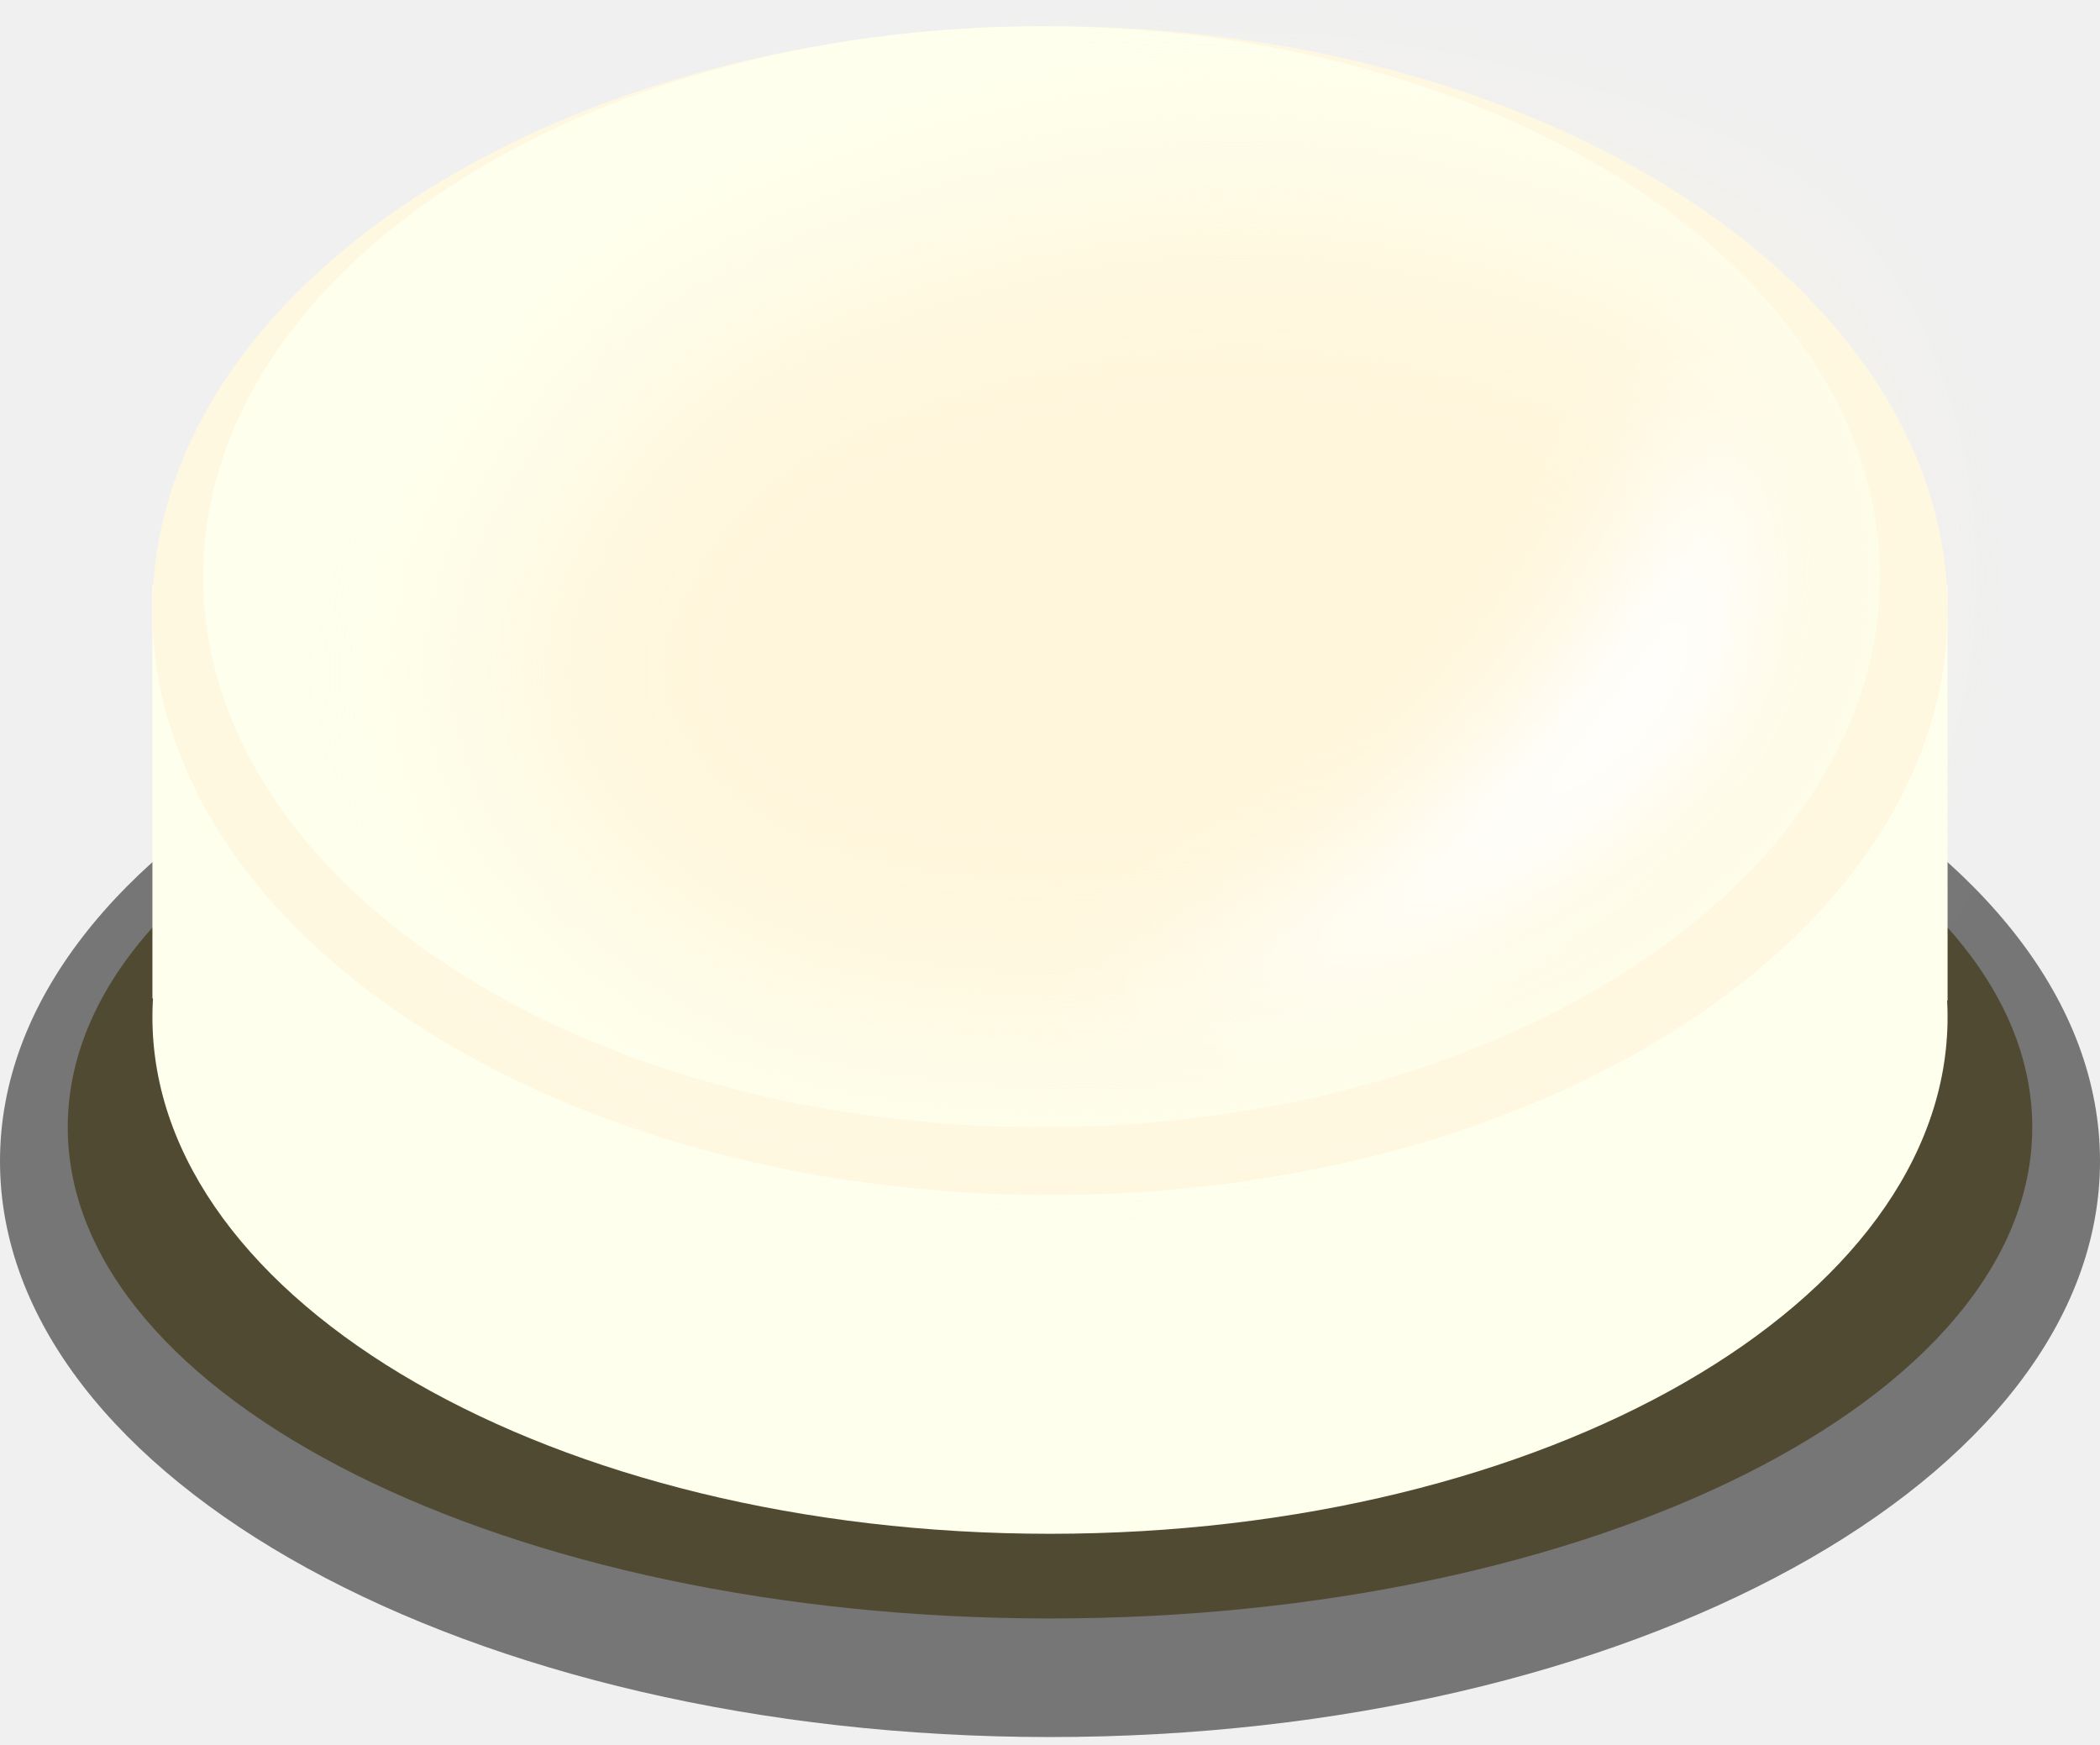
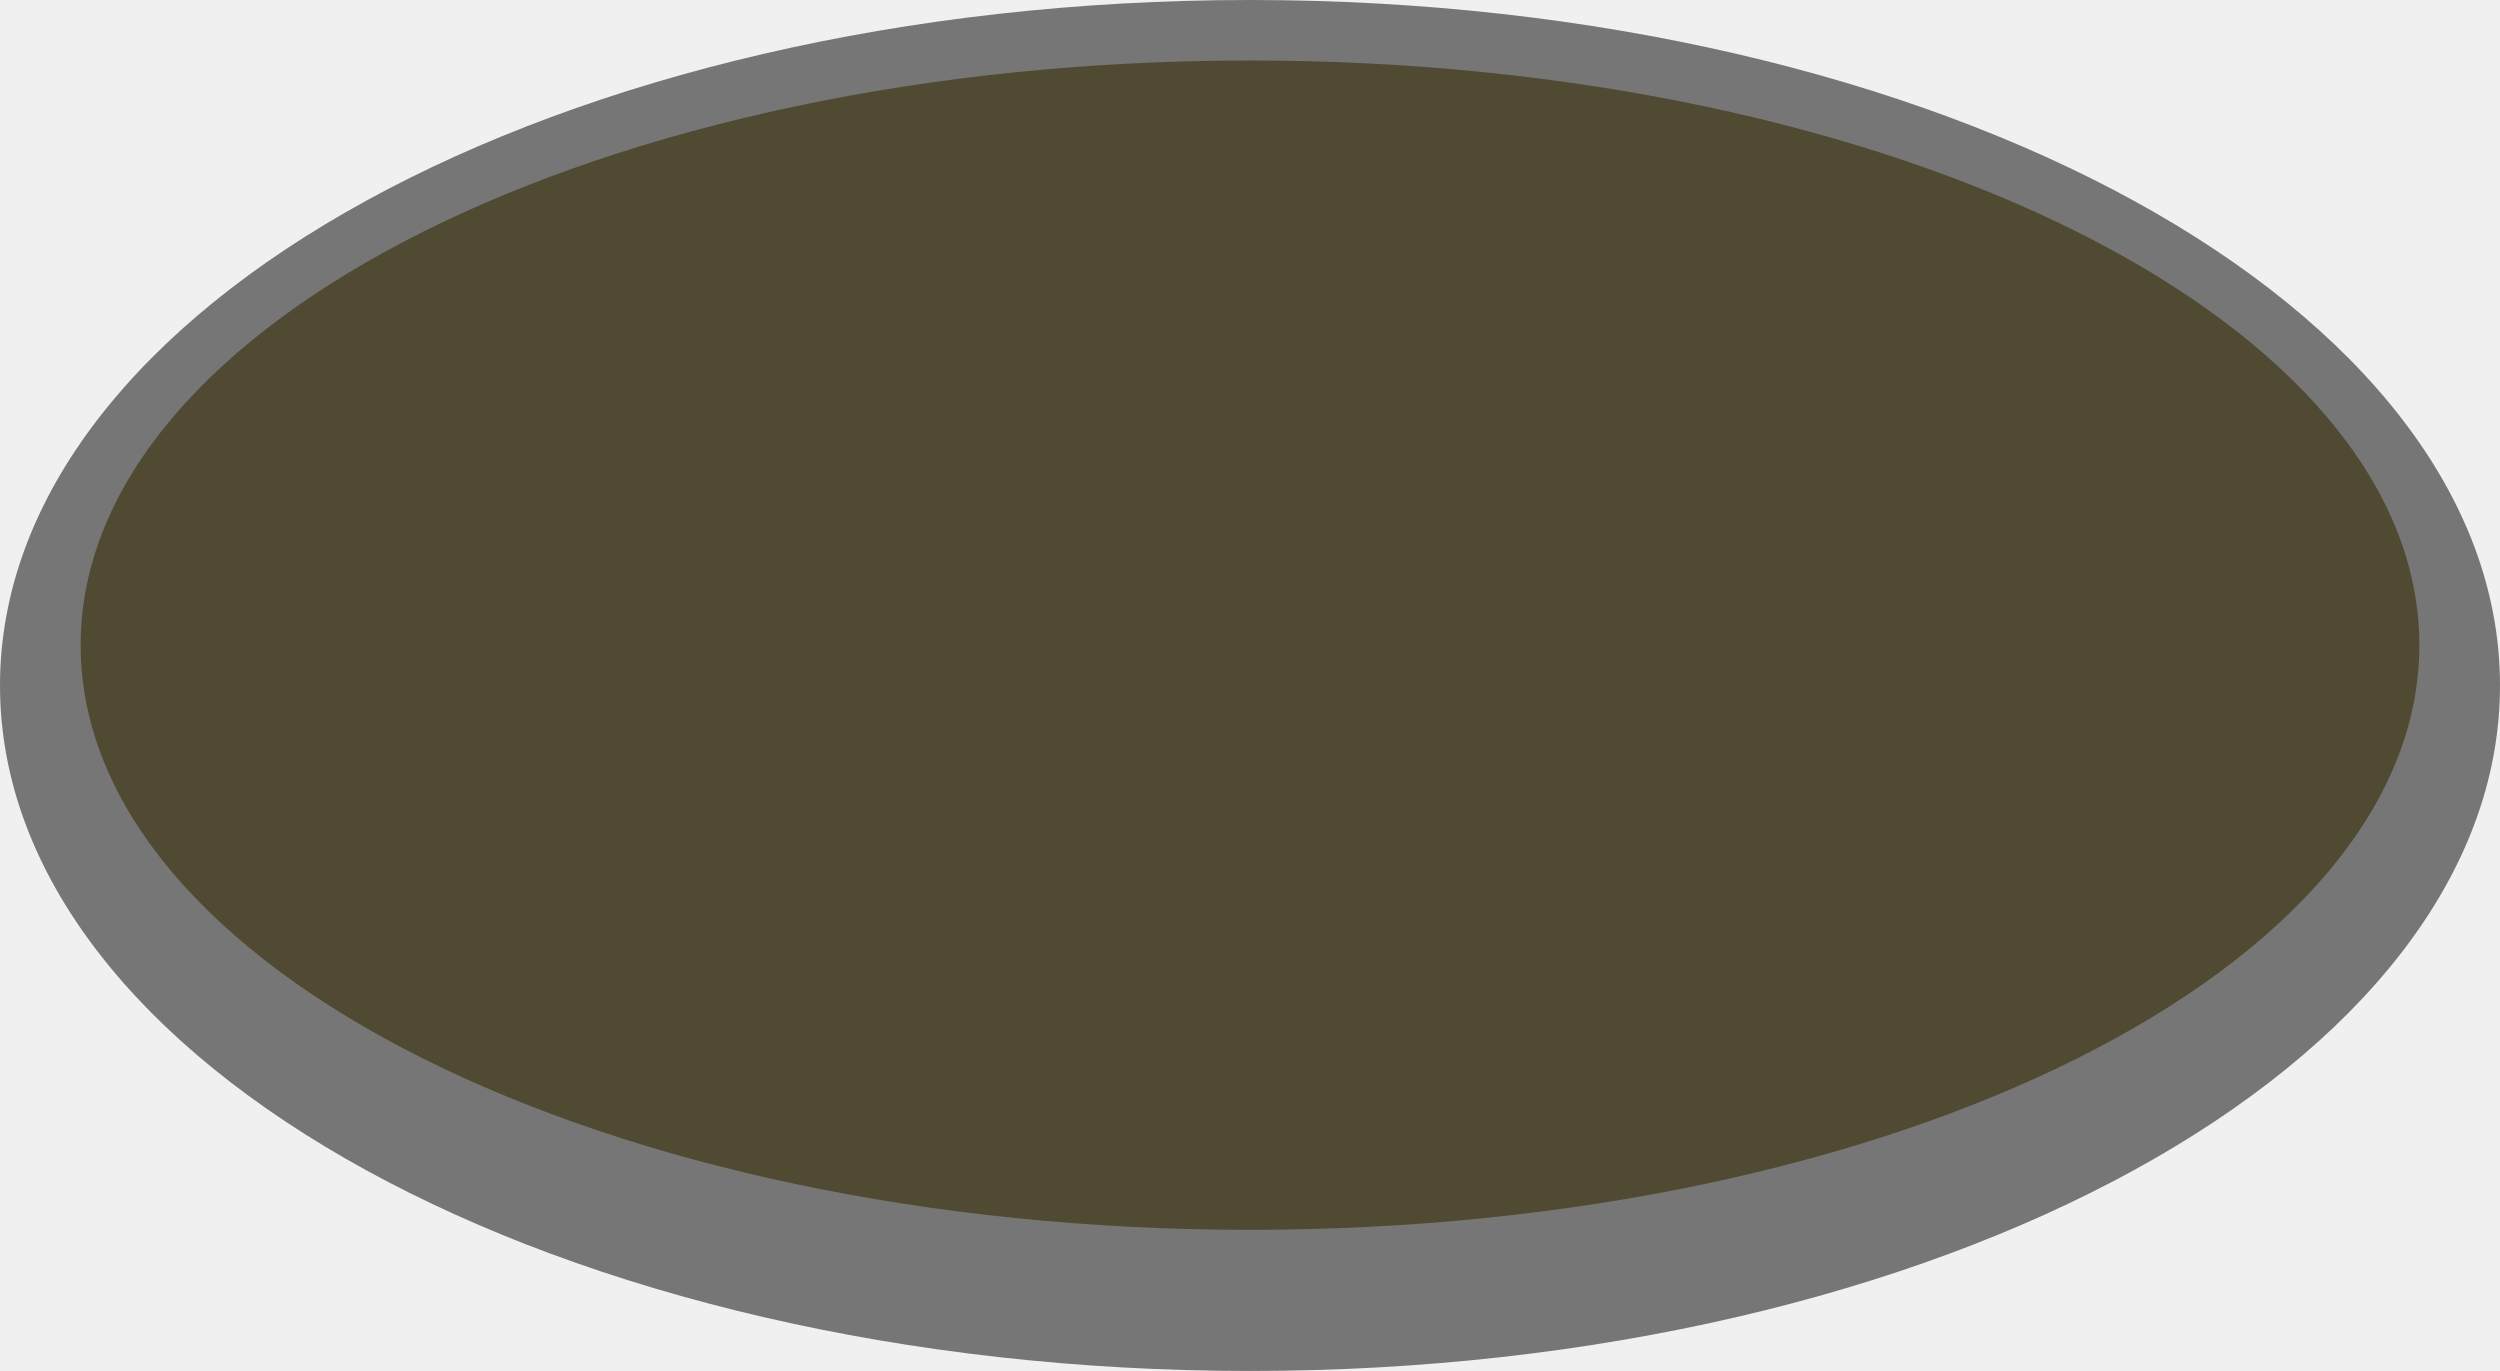
- <svg xmlns="http://www.w3.org/2000/svg" width="124" height="103" viewBox="0 0 124 103" fill="none">
-   <ellipse cx="62" cy="68.55" rx="62" ry="34" fill="#767676" />
-   <ellipse cx="62" cy="66.55" rx="58" ry="29" fill="#514A33" />
-   <path d="M115 60.05C115 76.895 91.271 90.55 62 90.55C32.729 90.55 9 76.895 9 60.05C9 43.206 32.729 29.55 62 29.55C91.271 29.55 115 43.206 115 60.05Z" fill="#FEFFED" />
-   <path d="M115 59.053C113.763 60.353 112.796 62.694 112.433 65.67L112.325 66.544C111.96 66.587 111.68 66.654 111.524 66.693C111.071 66.807 110.646 66.962 110.294 67.104C109.581 67.391 108.721 67.805 107.718 68.324C103.836 70.332 95.946 74.903 87.93 79.55H35.202C35.145 79.422 35.085 79.296 35.018 79.173L34.864 78.912L34.518 78.38C32.702 75.73 29.642 73.149 23.811 70.82C22.016 70.104 18.912 68.769 15.821 68.28C14.747 68.11 13.78 67.973 12.92 67.865C12.695 63.439 11.09 59.852 9 58.936V34.55H115V59.053Z" fill="#FEFFED" />
-   <ellipse cx="62" cy="36.05" rx="53" ry="34.5" fill="#FFF8E1" />
-   <ellipse cx="61.5" cy="34.05" rx="49.5" ry="32.5" fill="#FEFFED" />
-   <g filter="url(#filter0_f_2339_8533)">
-     <path d="M101.1 17.535C87.712 14.663 73.254 3.728 38.679 21.376C36.126 29.335 15.284 40.374 44.062 58.333C51.584 60.236 69.631 63.731 85.366 57.191C87.54 56.706 94.579 55.115 103.585 46.291C107.3 42.651 110.624 28.124 101.1 17.535Z" fill="#FFF6DC" />
-   </g>
-   <g filter="url(#filter1_f_2339_8533)">
-     <path d="M100.959 21.252C99.573 29.954 88.462 51.145 65.731 59.369C71.352 60.139 88.392 58.029 100.959 44.353C103.269 42.082 106.504 33.08 100.959 21.252Z" fill="white" />
-   </g>
-   <defs>
-     <filter id="filter0_f_2339_8533" x="17.45" y="-0" width="101.413" height="72.537" filterUnits="userSpaceOnUse" color-interpolation-filters="sRGB">
-       <feFlood flood-opacity="0" result="BackgroundImageFix" />
-       <feBlend mode="normal" in="SourceGraphic" in2="BackgroundImageFix" result="shape" />
-       <feGaussianBlur stdDeviation="5.775" result="effect1_foregroundBlur_2339_8533" />
-     </filter>
-     <filter id="filter1_f_2339_8533" x="58.8" y="14.322" width="52.151" height="52.115" filterUnits="userSpaceOnUse" color-interpolation-filters="sRGB">
-       <feFlood flood-opacity="0" result="BackgroundImageFix" />
-       <feBlend mode="normal" in="SourceGraphic" in2="BackgroundImageFix" result="shape" />
-       <feGaussianBlur stdDeviation="3.465" result="effect1_foregroundBlur_2339_8533" />
-     </filter>
-   </defs>
+ <svg xmlns="http://www.w3.org/2000/svg" width="124" height="68" viewBox="0 0 124 68" fill="none">
+   <ellipse cx="62" cy="34" rx="62" ry="34" fill="#767676" />
+   <ellipse cx="62" cy="32" rx="58" ry="29" fill="#514A33" />
</svg>
